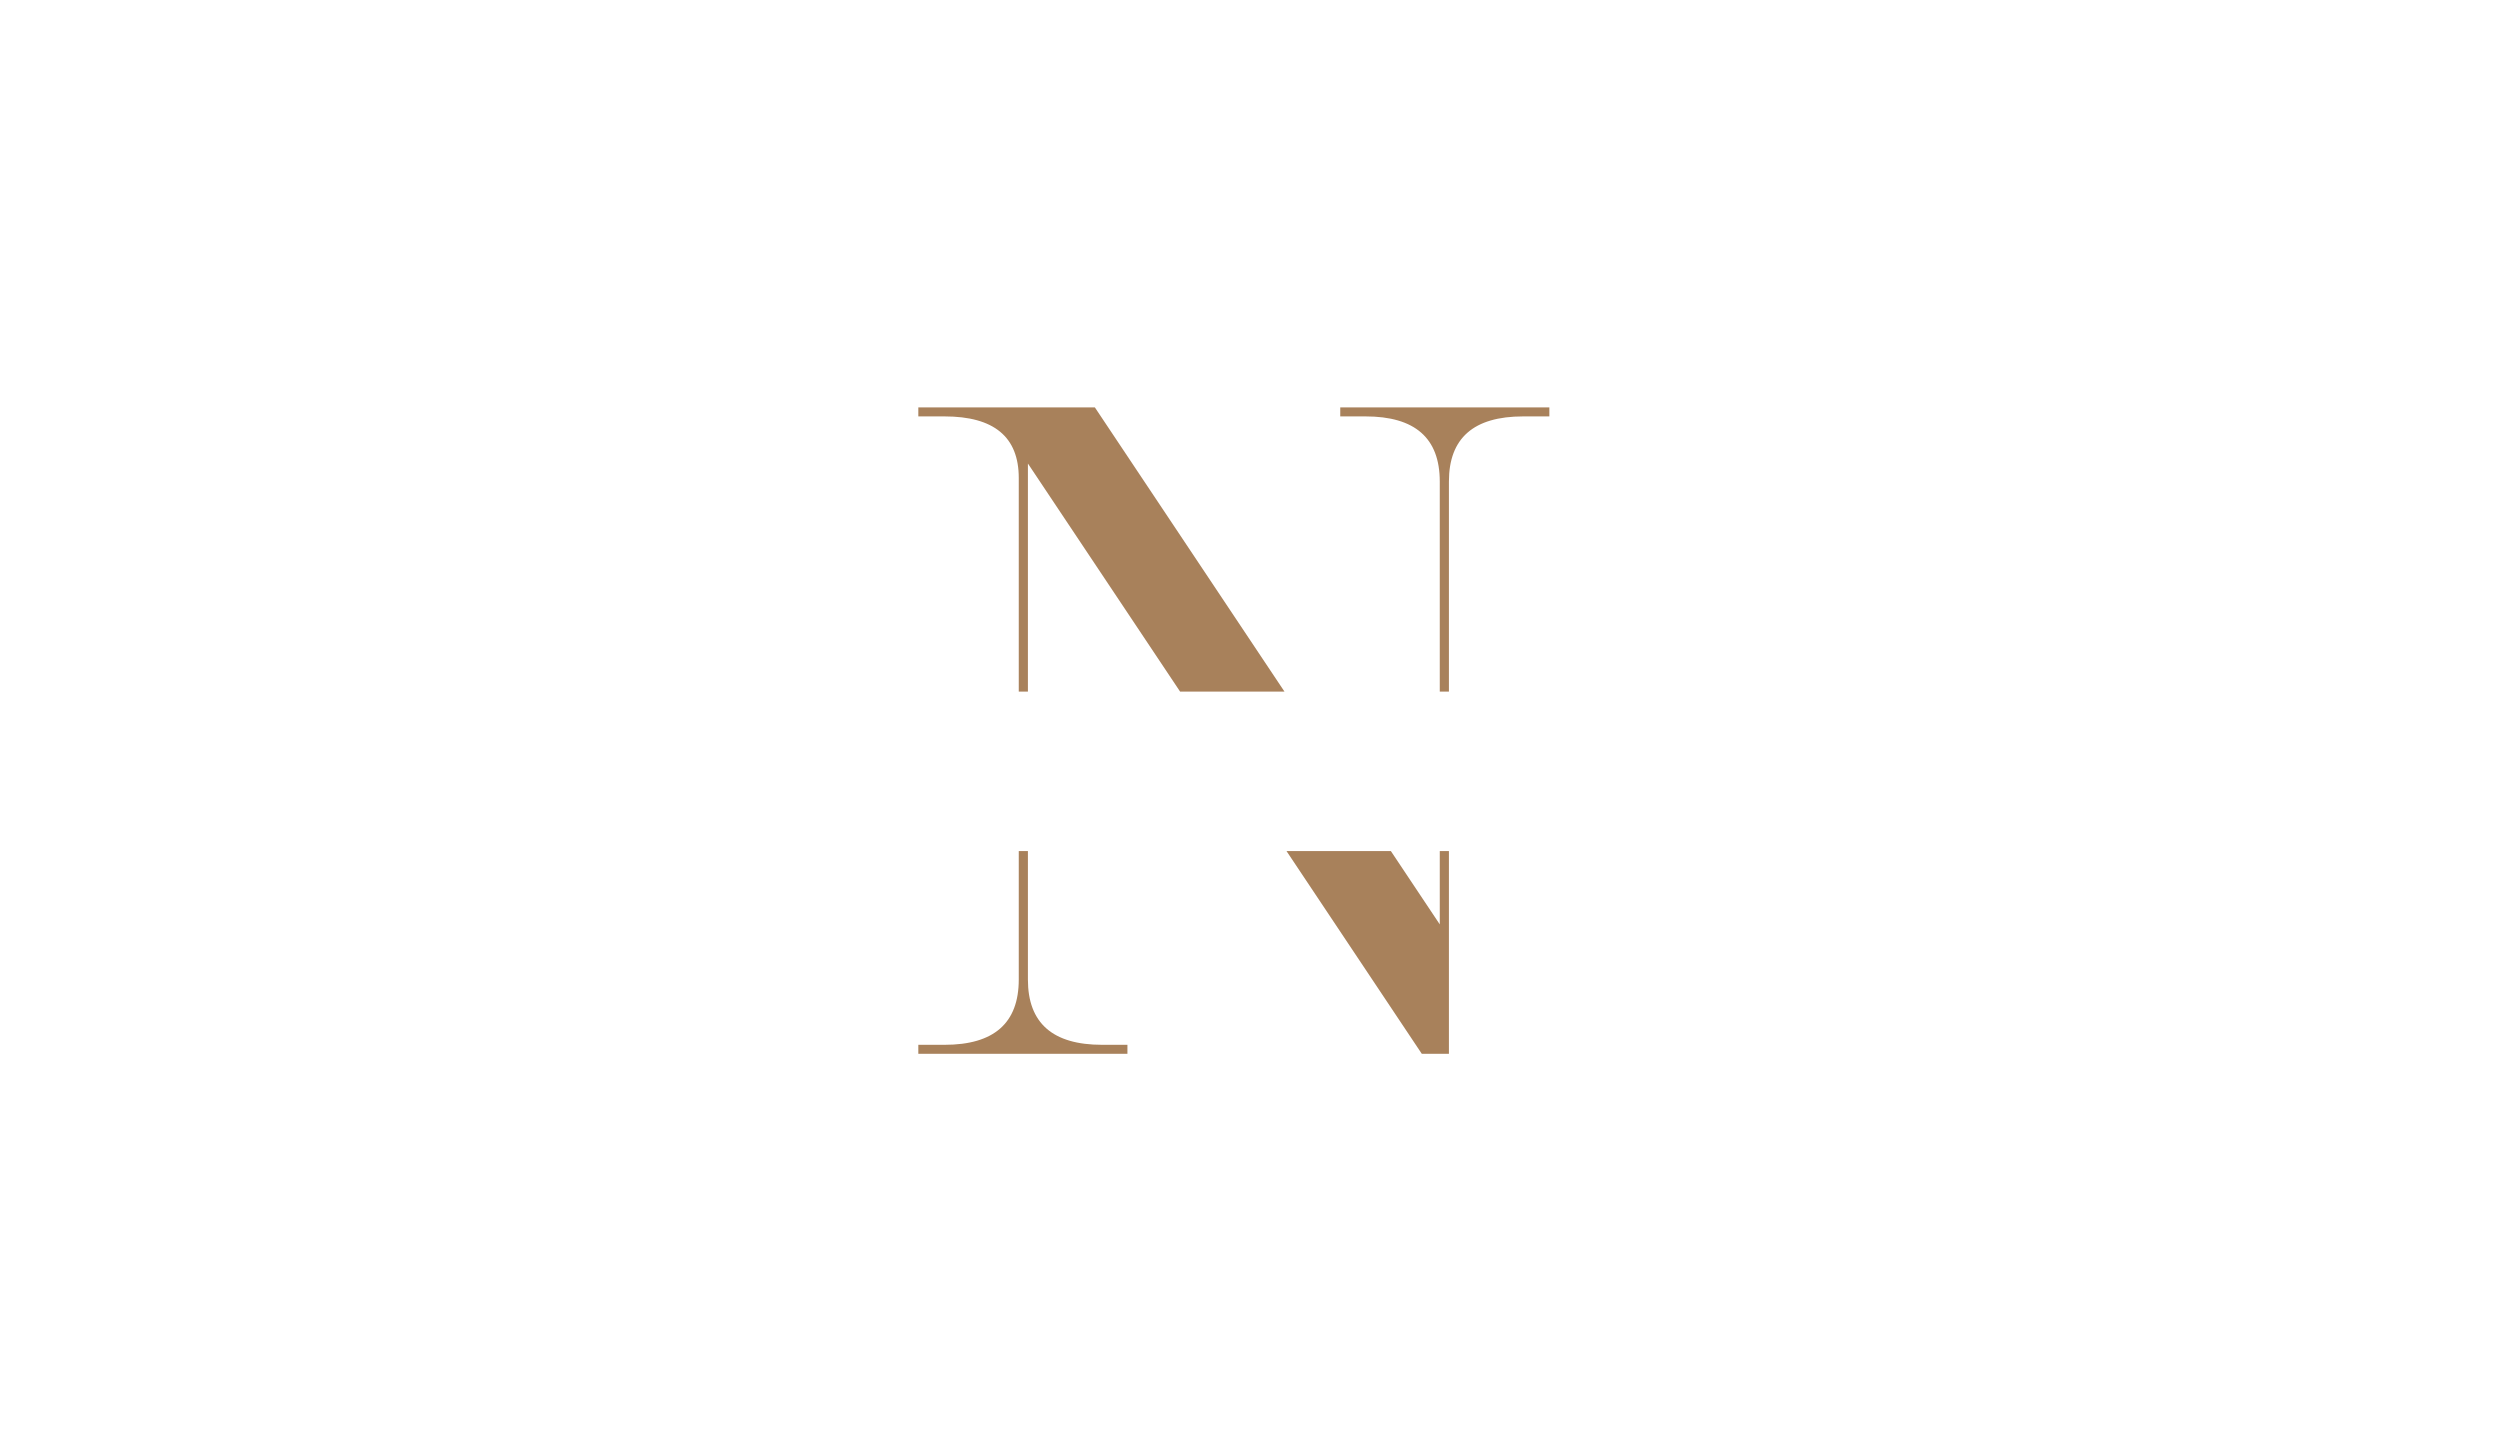
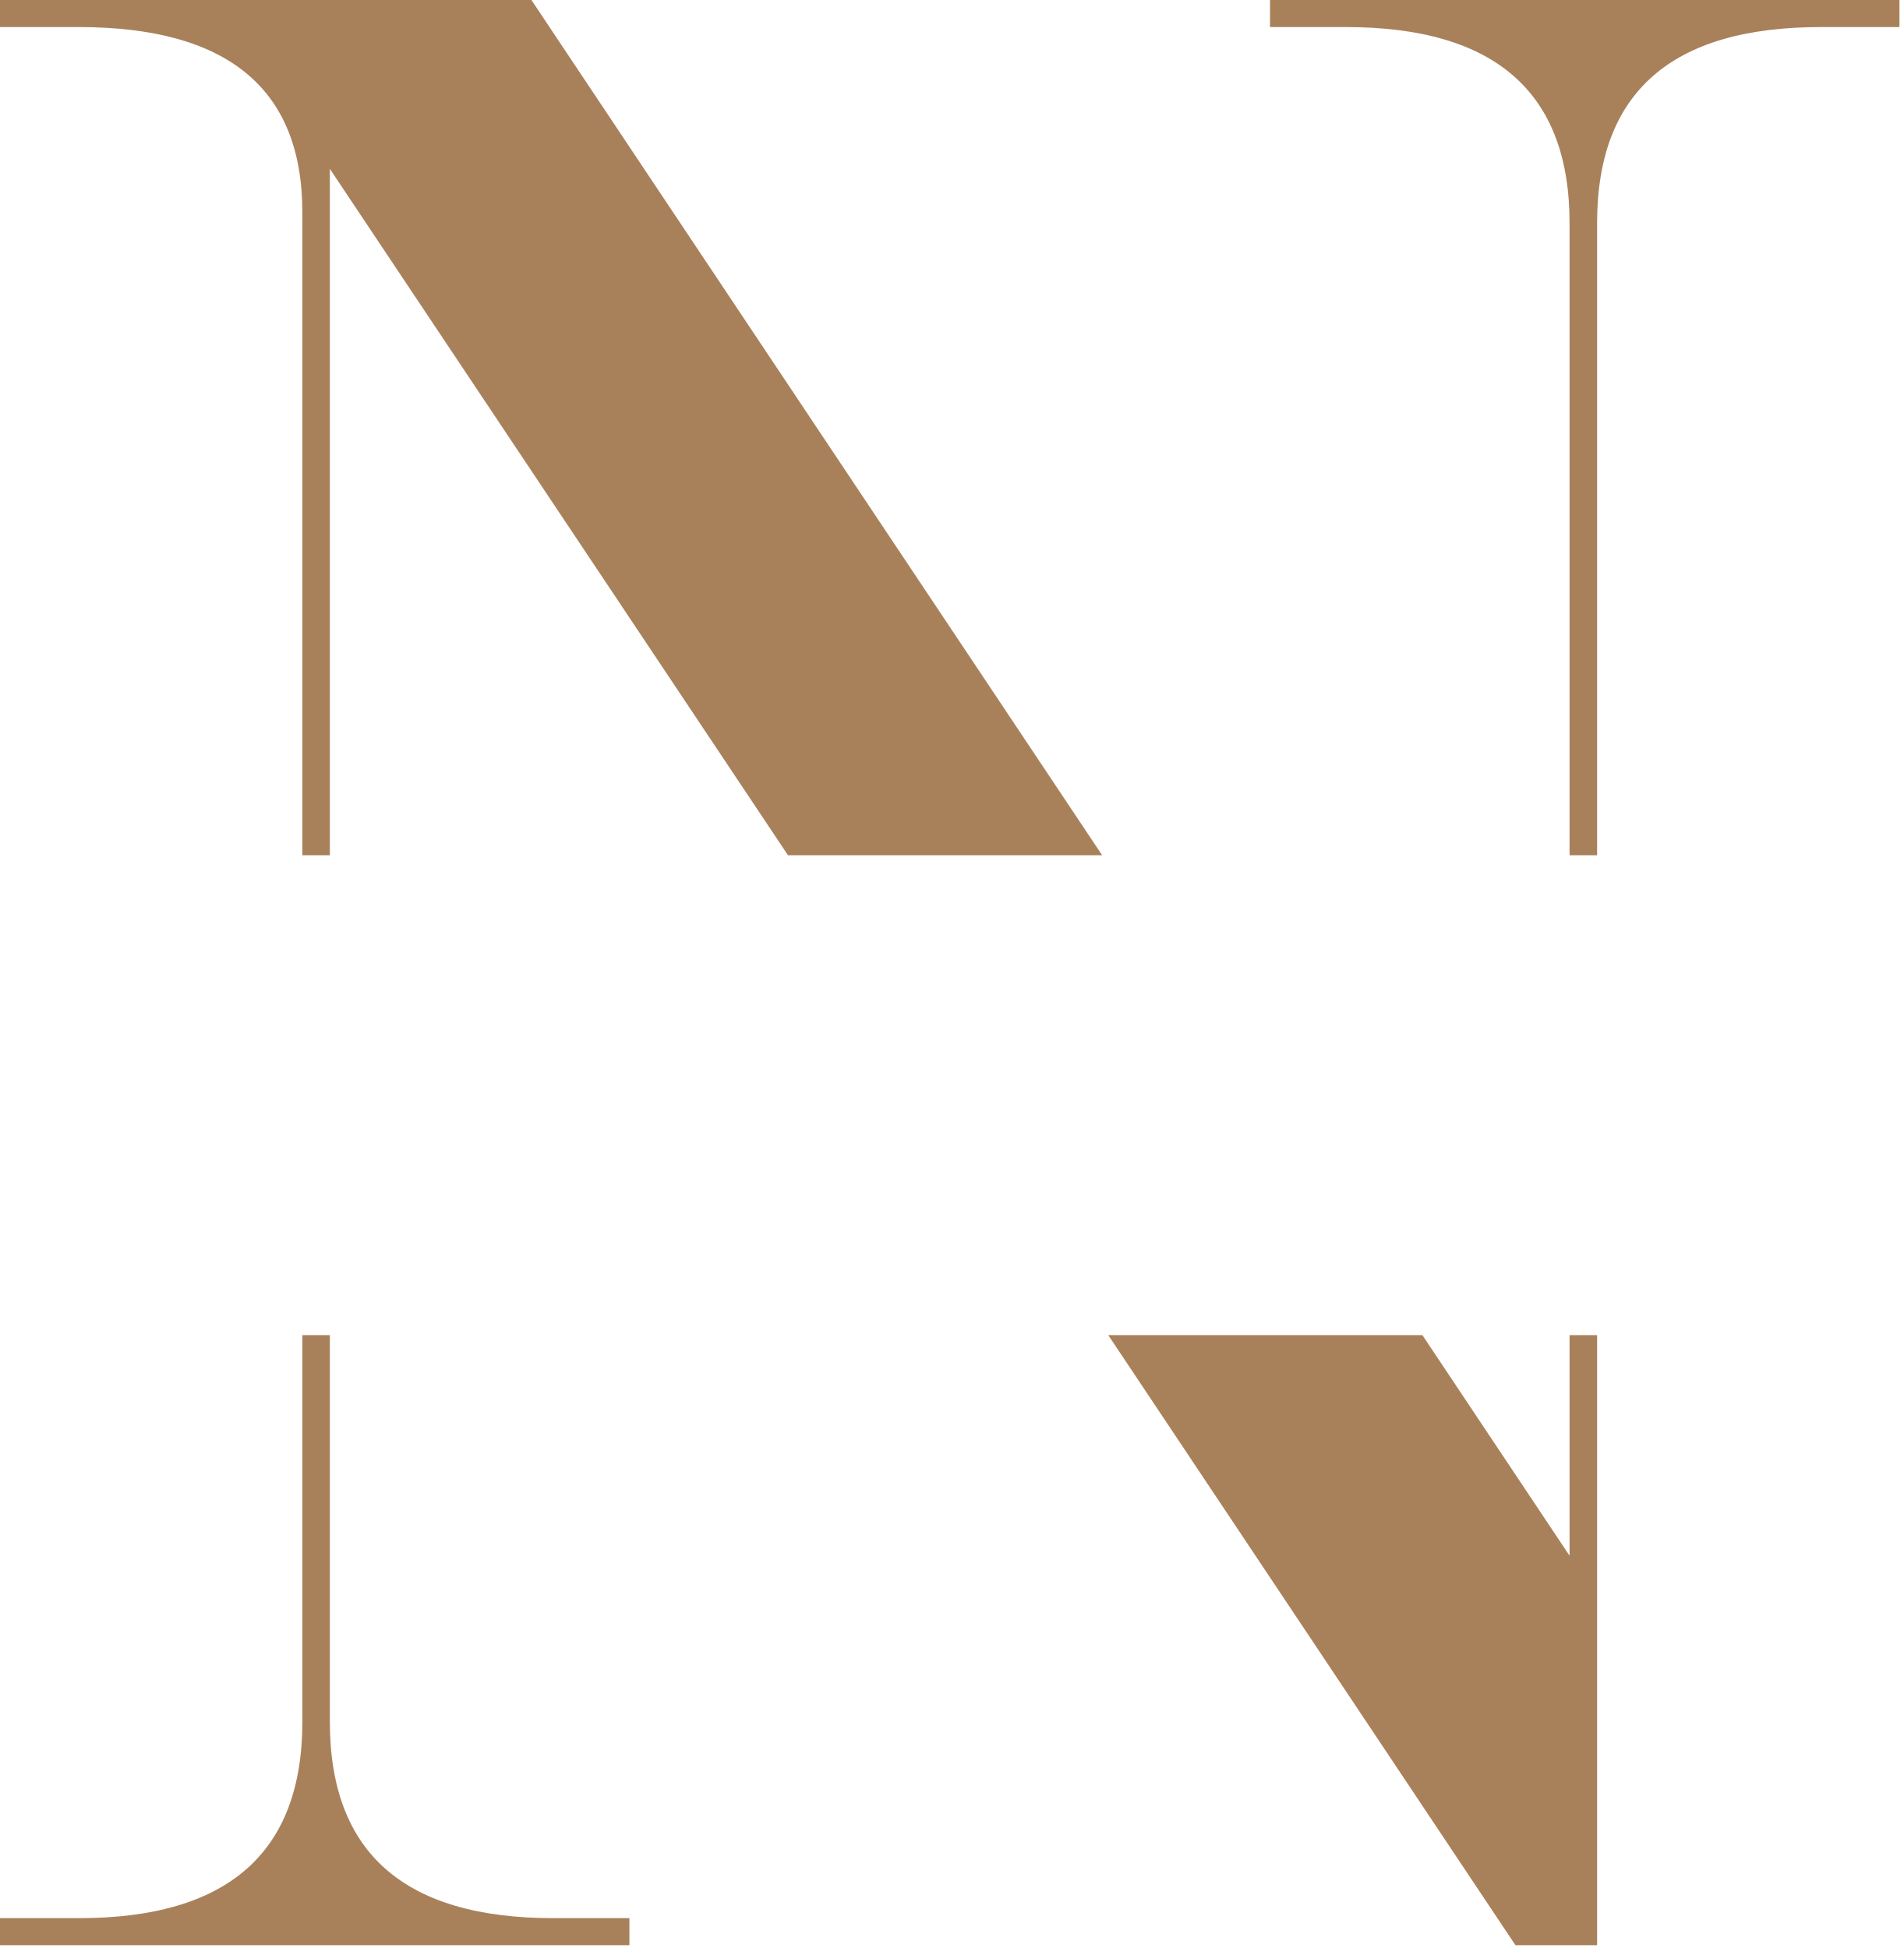
- <svg width="100%" height="100%" viewBox="0 0 336 192" version="1.1" style="fill-rule:evenodd;clip-rule:evenodd;stroke-linejoin:round;stroke-miterlimit:2;">
-   <path d="M194.735,114.385L194.735,141.631L191.089,141.631L172.908,114.385L186.934,114.385L193.505,124.236L193.505,114.385L194.735,114.385ZM138.151,114.385L138.151,131.652C138.151,137.501 141.474,140.423 148.13,140.423L151.526,140.423L151.526,141.631L123.422,141.631L123.422,140.423L126.943,140.423C133.594,140.423 136.922,137.501 136.922,131.652L136.922,114.385L138.151,114.385ZM172.635,92.953L158.607,92.953L138.151,62.298L138.151,92.953L136.922,92.953L136.922,64.236C136.922,58.725 133.594,55.965 126.943,55.965L123.422,55.965L123.422,54.756L147.151,54.756L172.635,92.953ZM193.505,92.953L193.505,64.715C193.505,58.881 190.177,55.965 183.526,55.965L180.13,55.965L180.13,54.756L208.235,54.756L208.235,55.965L204.714,55.965C198.058,55.965 194.735,58.881 194.735,64.715L194.735,92.953L193.505,92.953Z" style="fill:rgb(168,129,91);fill-rule:nonzero;" />
+ <svg width="100%" height="100%" viewBox="0 0 85 87" version="1.1" style="fill-rule:evenodd;clip-rule:evenodd;stroke-linejoin:round;stroke-miterlimit:2;">
+   <g transform="matrix(1,0,0,1,-123.422,-54.756)">
+     <path d="M194.735,114.385L194.735,141.631L191.089,141.631L172.908,114.385L186.934,114.385L193.505,124.236L193.505,114.385L194.735,114.385ZM138.151,114.385L138.151,131.652C138.151,137.501 141.474,140.423 148.13,140.423L151.526,140.423L151.526,141.631L123.422,141.631L123.422,140.423L126.943,140.423C133.594,140.423 136.922,137.501 136.922,131.652L136.922,114.385L138.151,114.385ZM172.635,92.953L158.607,92.953L138.151,62.298L138.151,92.953L136.922,92.953L136.922,64.236C136.922,58.725 133.594,55.965 126.943,55.965L123.422,55.965L123.422,54.756L147.151,54.756L172.635,92.953ZM193.505,92.953L193.505,64.715C193.505,58.881 190.177,55.965 183.526,55.965L180.13,55.965L180.13,54.756L208.235,54.756L208.235,55.965L204.714,55.965C198.058,55.965 194.735,58.881 194.735,64.715L194.735,92.953L193.505,92.953Z" style="fill:rgb(168,129,91);fill-rule:nonzero;" />
+   </g>
</svg>
